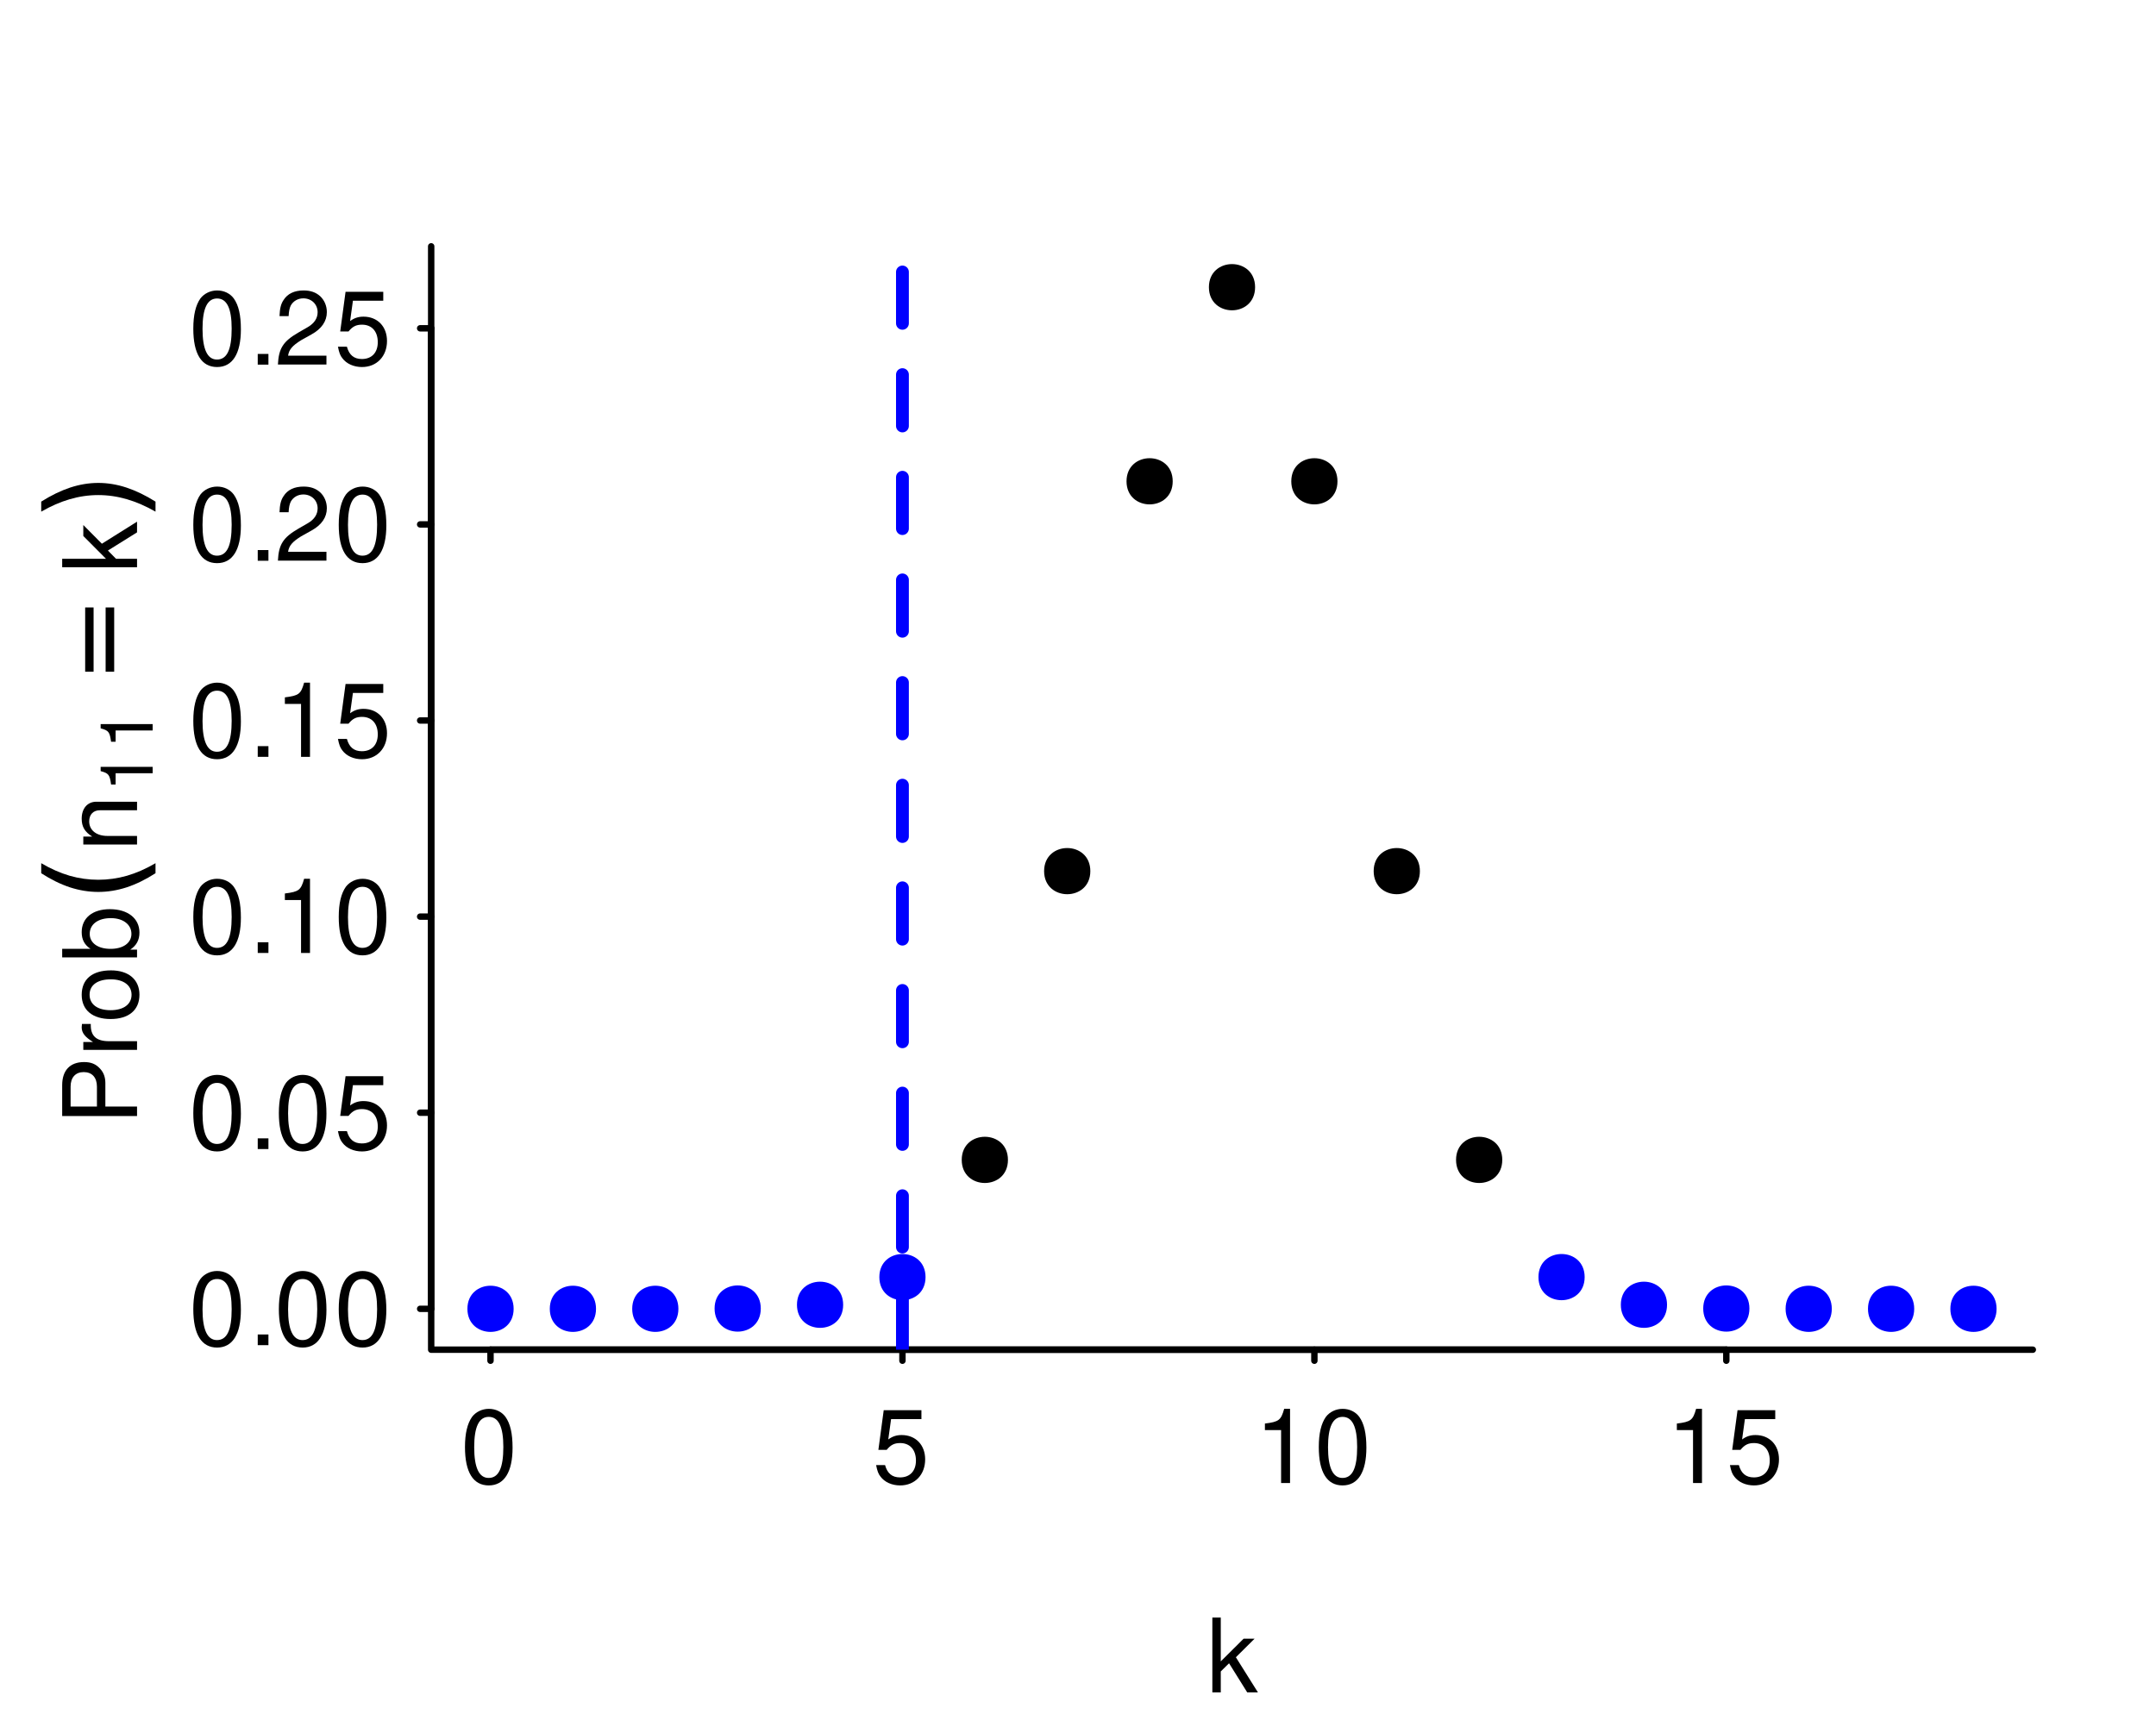
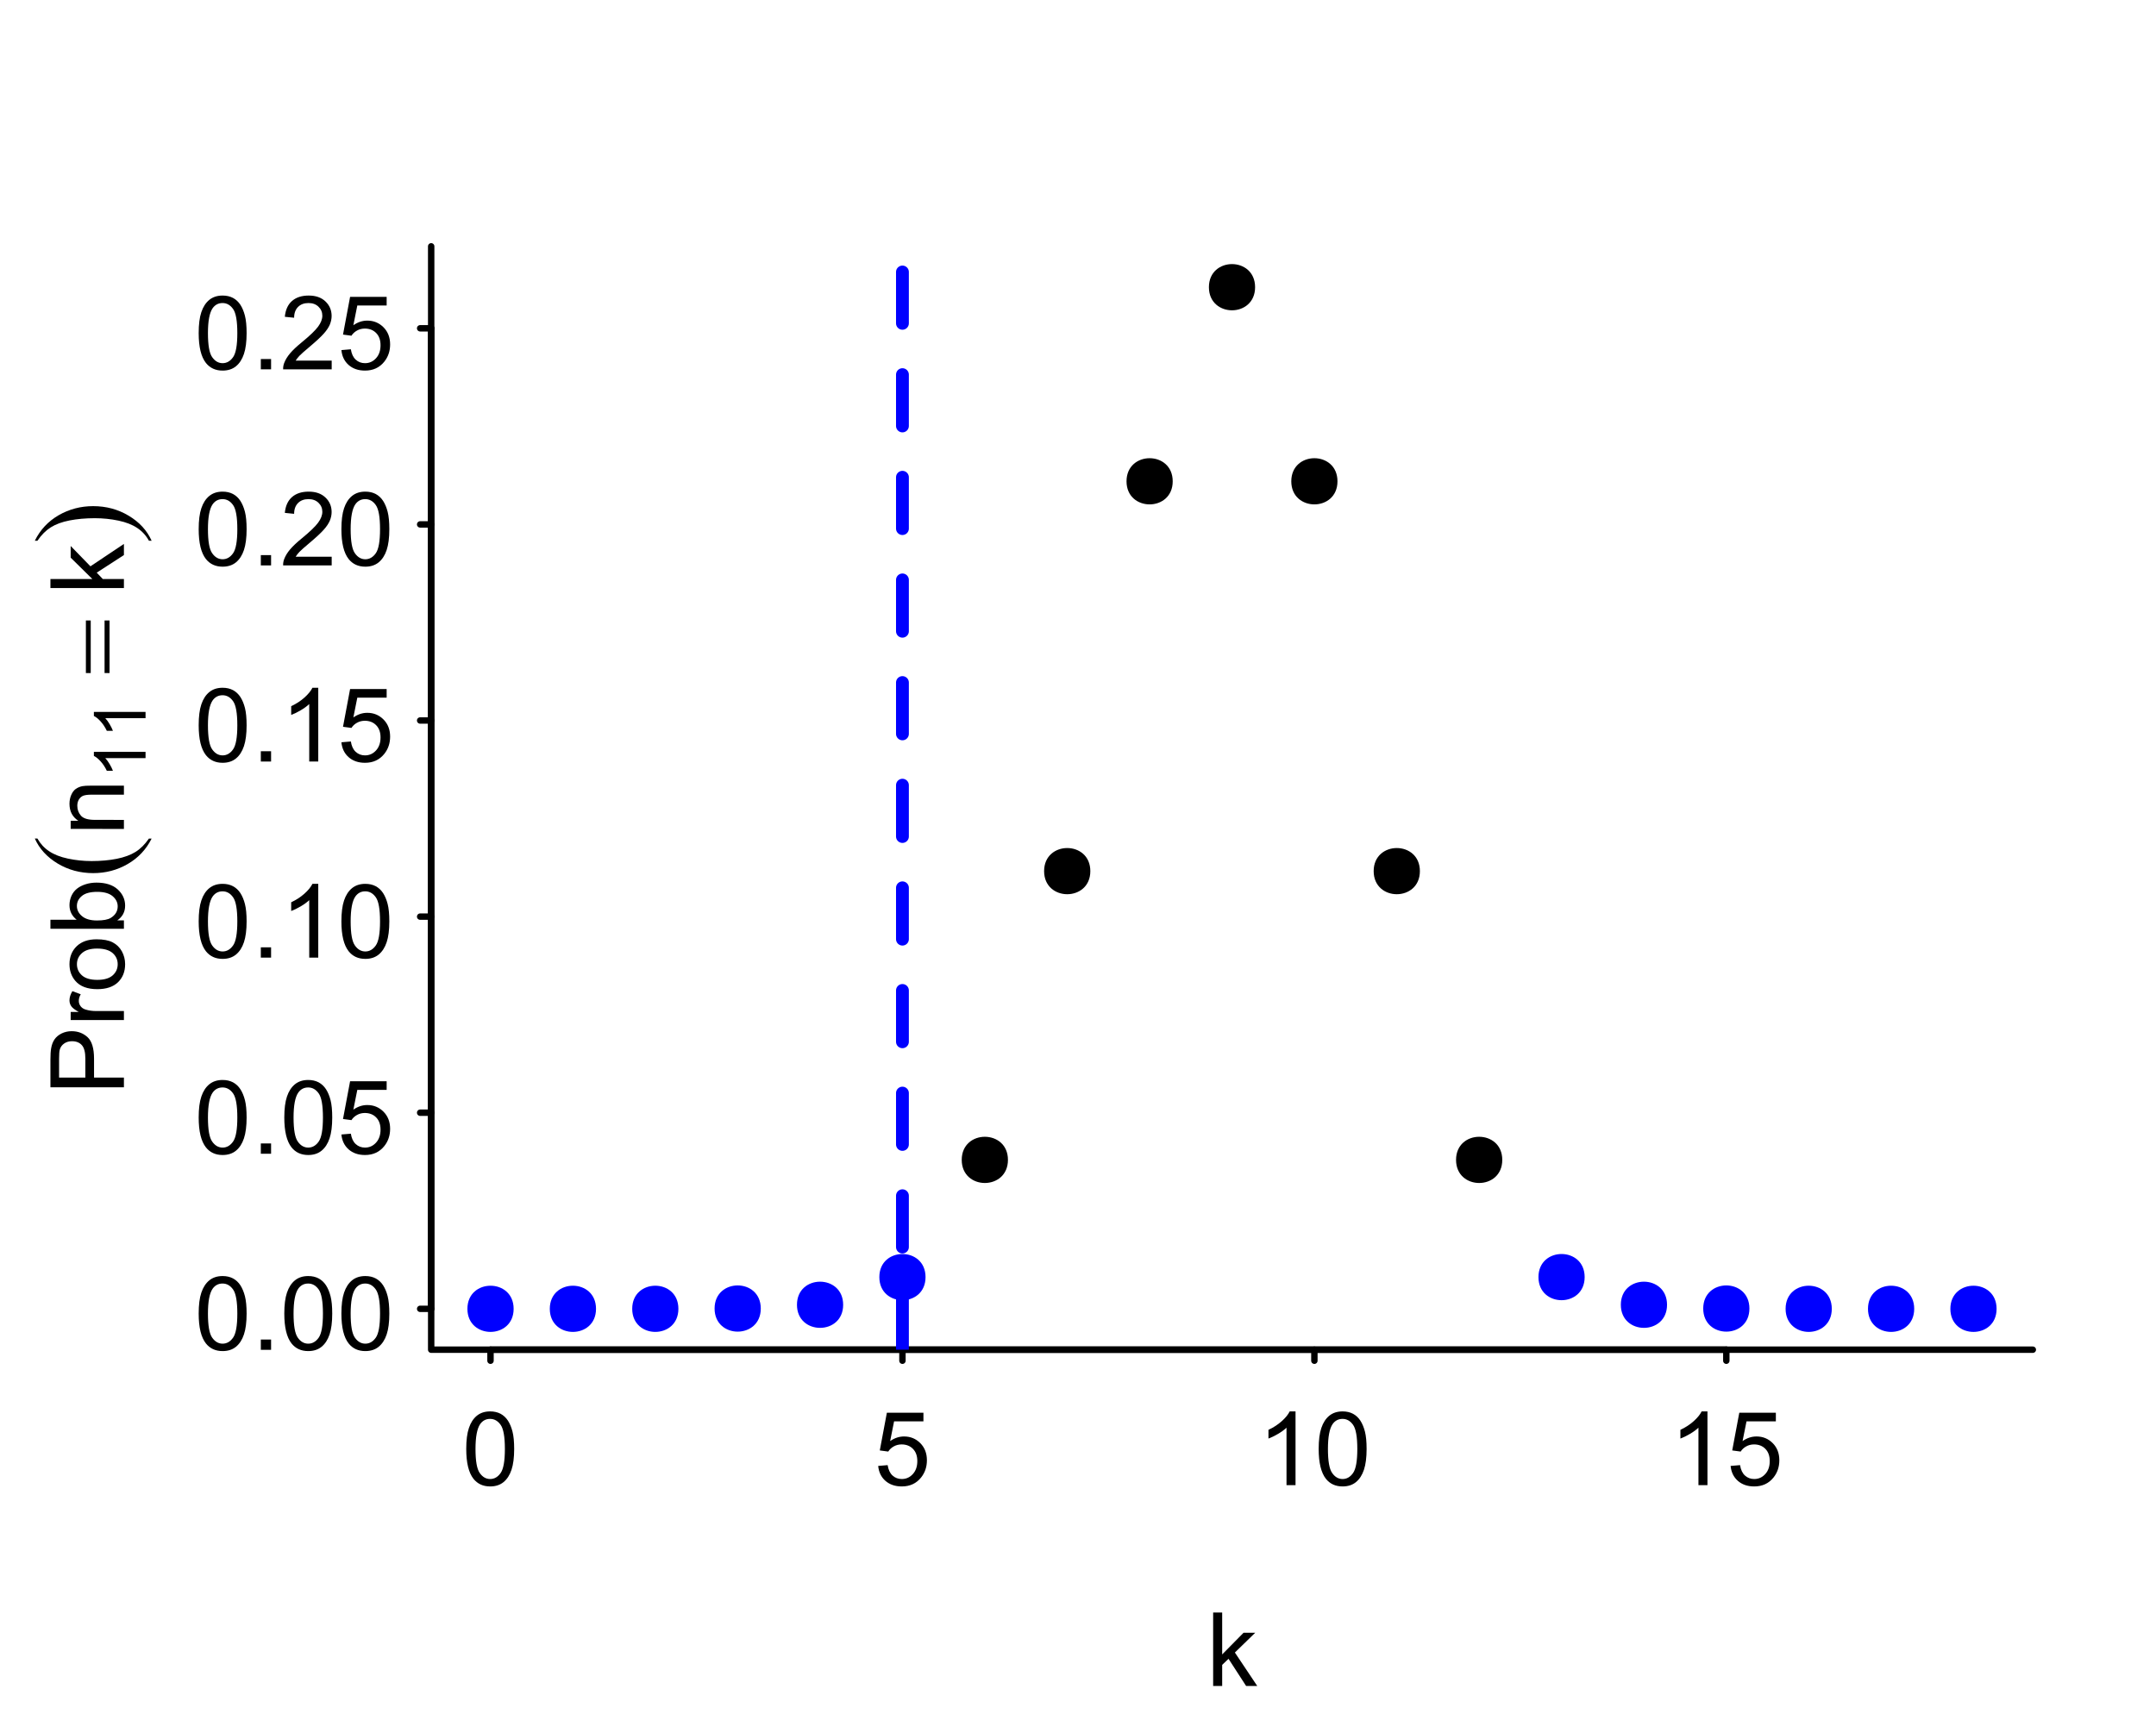
- <svg xmlns="http://www.w3.org/2000/svg" xmlns:xlink="http://www.w3.org/1999/xlink" width="252pt" height="201pt" viewBox="0 0 252 201" version="1.1">
+ <svg xmlns="http://www.w3.org/2000/svg" xmlns:xlink="http://www.w3.org/1999/xlink" width="252" height="201" viewBox="0 0 252 201">
  <defs>
    <g>
-       <symbol overflow="visible" id="glyph0-0">
-         <path style="stroke:none;" d="" />
-       </symbol>
-       <symbol overflow="visible" id="glyph0-1">
-         <path style="stroke:none;" d="M 3.297 -8.672 C 2.516 -8.672 1.781 -8.312 1.344 -7.734 C 0.797 -6.953 0.516 -5.812 0.516 -4.203 C 0.516 -1.266 1.469 0.281 3.297 0.281 C 5.094 0.281 6.078 -1.266 6.078 -4.125 C 6.078 -5.812 5.812 -6.938 5.25 -7.734 C 4.812 -8.328 4.109 -8.672 3.297 -8.672 Z M 3.297 -7.734 C 4.438 -7.734 5 -6.578 5 -4.219 C 5 -1.75 4.453 -0.594 3.281 -0.594 C 2.156 -0.594 1.594 -1.797 1.594 -4.188 C 1.594 -6.578 2.156 -7.734 3.297 -7.734 Z M 3.297 -7.734 " />
-       </symbol>
-       <symbol overflow="visible" id="glyph0-2">
-         <path style="stroke:none;" d="M 5.719 -8.516 L 1.312 -8.516 L 0.688 -3.875 L 1.656 -3.875 C 2.141 -4.469 2.562 -4.672 3.234 -4.672 C 4.375 -4.672 5.078 -3.891 5.078 -2.625 C 5.078 -1.406 4.375 -0.656 3.219 -0.656 C 2.297 -0.656 1.734 -1.125 1.469 -2.094 L 0.422 -2.094 C 0.562 -1.391 0.688 -1.062 0.938 -0.75 C 1.422 -0.094 2.281 0.281 3.234 0.281 C 4.953 0.281 6.156 -0.969 6.156 -2.766 C 6.156 -4.453 5.047 -5.609 3.406 -5.609 C 2.812 -5.609 2.328 -5.453 1.844 -5.094 L 2.172 -7.469 L 5.719 -7.469 Z M 5.719 -8.516 " />
-       </symbol>
-       <symbol overflow="visible" id="glyph0-3">
-         <path style="stroke:none;" d="M 3.109 -6.188 L 3.109 0 L 4.156 0 L 4.156 -8.672 L 3.469 -8.672 C 3.094 -7.344 2.859 -7.156 1.219 -6.953 L 1.219 -6.188 Z M 3.109 -6.188 " />
-       </symbol>
-       <symbol overflow="visible" id="glyph0-4">
-         <path style="stroke:none;" d="M 2.297 -1.25 L 1.047 -1.25 L 1.047 0 L 2.297 0 Z M 2.297 -1.25 " />
-       </symbol>
-       <symbol overflow="visible" id="glyph0-5">
-         <path style="stroke:none;" d="M 6.078 -1.047 L 1.594 -1.047 C 1.703 -1.766 2.094 -2.219 3.125 -2.859 L 4.328 -3.531 C 5.516 -4.188 6.125 -5.078 6.125 -6.141 C 6.125 -6.859 5.844 -7.531 5.344 -8 C 4.844 -8.453 4.219 -8.672 3.406 -8.672 C 2.328 -8.672 1.531 -8.297 1.062 -7.547 C 0.75 -7.094 0.625 -6.547 0.594 -5.672 L 1.656 -5.672 C 1.688 -6.266 1.766 -6.609 1.906 -6.906 C 2.188 -7.422 2.734 -7.75 3.375 -7.75 C 4.328 -7.75 5.047 -7.062 5.047 -6.125 C 5.047 -5.422 4.656 -4.828 3.906 -4.391 L 2.797 -3.75 C 1.016 -2.719 0.5 -1.906 0.406 -0.016 L 6.078 -0.016 Z M 6.078 -1.047 " />
-       </symbol>
-       <symbol overflow="visible" id="glyph0-6">
-         <path style="stroke:none;" d="M 1.688 -8.75 L 0.703 -8.75 L 0.703 0 L 1.688 0 L 1.688 -2.453 L 2.656 -3.406 L 4.781 0 L 6.031 0 L 3.453 -4.109 L 5.641 -6.281 L 4.359 -6.281 L 1.688 -3.625 Z M 1.688 -8.75 " />
-       </symbol>
-       <symbol overflow="visible" id="glyph1-0">
-         <path style="stroke:none;" d="" />
-       </symbol>
-       <symbol overflow="visible" id="glyph1-1">
-         <path style="stroke:none;" d="M -3.703 -2.203 L -3.703 -4.953 C -3.703 -5.641 -3.906 -6.188 -4.328 -6.641 C -4.812 -7.172 -5.375 -7.406 -6.188 -7.406 C -7.828 -7.406 -8.75 -6.438 -8.75 -4.703 L -8.75 -1.094 L 0 -1.094 L 0 -2.203 Z M -4.688 -2.203 L -7.766 -2.203 L -7.766 -4.531 C -7.766 -5.609 -7.188 -6.234 -6.234 -6.234 C -5.266 -6.234 -4.688 -5.609 -4.688 -4.531 Z M -4.688 -2.203 " />
-       </symbol>
-       <symbol overflow="visible" id="glyph1-2">
-         <path style="stroke:none;" d="M -6.281 -0.828 L 0 -0.828 L 0 -1.844 L -3.266 -1.844 C -4.781 -1.844 -5.453 -2.469 -5.406 -3.859 L -6.438 -3.859 C -6.453 -3.688 -6.469 -3.594 -6.469 -3.469 C -6.469 -2.812 -6.078 -2.328 -5.141 -1.75 L -6.281 -1.75 Z M -6.281 -0.828 " />
-       </symbol>
-       <symbol overflow="visible" id="glyph1-3">
-         <path style="stroke:none;" d="M -6.469 -3.266 C -6.469 -1.484 -5.203 -0.438 -3.094 -0.438 C -0.969 -0.438 0.281 -1.484 0.281 -3.281 C 0.281 -5.047 -0.984 -6.125 -3.047 -6.125 C -5.234 -6.125 -6.469 -5.094 -6.469 -3.266 Z M -5.547 -3.281 C -5.547 -4.406 -4.625 -5.078 -3.062 -5.078 C -1.578 -5.078 -0.641 -4.375 -0.641 -3.281 C -0.641 -2.156 -1.578 -1.469 -3.094 -1.469 C -4.625 -1.469 -5.547 -2.156 -5.547 -3.281 Z M -5.547 -3.281 " />
-       </symbol>
-       <symbol overflow="visible" id="glyph1-4">
-         <path style="stroke:none;" d="M -8.75 -0.641 L 0 -0.641 L 0 -1.547 L -0.797 -1.547 C -0.078 -2.031 0.281 -2.656 0.281 -3.547 C 0.281 -5.203 -1.078 -6.281 -3.172 -6.281 C -5.203 -6.281 -6.469 -5.25 -6.469 -3.594 C -6.469 -2.719 -6.141 -2.109 -5.438 -1.641 L -8.75 -1.641 Z M -5.531 -3.391 C -5.531 -4.516 -4.562 -5.234 -3.062 -5.234 C -1.625 -5.234 -0.656 -4.484 -0.656 -3.391 C -0.656 -2.328 -1.625 -1.641 -3.094 -1.641 C -4.578 -1.641 -5.531 -2.328 -5.531 -3.391 Z M -5.531 -3.391 " />
-       </symbol>
-       <symbol overflow="visible" id="glyph1-5">
-         <path style="stroke:none;" d="M -6.281 -0.844 L 0 -0.844 L 0 -1.844 L -3.469 -1.844 C -4.75 -1.844 -5.594 -2.516 -5.594 -3.547 C -5.594 -4.344 -5.109 -4.844 -4.359 -4.844 L 0 -4.844 L 0 -5.844 L -4.75 -5.844 C -5.797 -5.844 -6.469 -5.062 -6.469 -3.859 C -6.469 -2.922 -6.109 -2.312 -5.234 -1.766 L -6.281 -1.766 Z M -6.281 -0.844 " />
-       </symbol>
-       <symbol overflow="visible" id="glyph1-6">
-         <path style="stroke:none;" d="M -8.75 -1.688 L -8.75 -0.703 L 0 -0.703 L 0 -1.688 L -2.453 -1.688 L -3.406 -2.656 L 0 -4.781 L 0 -6.031 L -4.109 -3.453 L -6.281 -5.641 L -6.281 -4.359 L -3.625 -1.688 Z M -8.75 -1.688 " />
-       </symbol>
-       <symbol overflow="visible" id="glyph2-0">
-         <path style="stroke:none;" d="M 2.656 -0.75 L -10.578 -0.75 L -10.578 -8.25 L 2.656 -8.25 Z M 1.812 -1.594 L 1.812 -7.406 L -9.734 -7.406 L -9.734 -1.594 Z M 1.812 -1.594 " />
-       </symbol>
-       <symbol overflow="visible" id="glyph2-1">
-         <path style="stroke:none;" d="M -11.375 -4.656 C -10.258 -4 -9.148 -3.508 -8.047 -3.188 C -6.953 -2.875 -5.836 -2.719 -4.703 -2.719 C -3.578 -2.719 -2.461 -2.875 -1.359 -3.188 C -0.254 -3.508 0.859 -4 1.984 -4.656 L 1.984 -3.484 C 0.828 -2.742 -0.301 -2.191 -1.406 -1.828 C -2.508 -1.473 -3.609 -1.297 -4.703 -1.297 C -5.797 -1.297 -6.895 -1.473 -8 -1.828 C -9.102 -2.191 -10.227 -2.742 -11.375 -3.484 Z M -11.375 -4.656 " />
-       </symbol>
-       <symbol overflow="visible" id="glyph2-2">
-         <path style="stroke:none;" d="M -11.375 -1.203 L -11.375 -2.375 C -10.227 -3.102 -9.102 -3.648 -8 -4.016 C -6.895 -4.379 -5.797 -4.562 -4.703 -4.562 C -3.609 -4.562 -2.508 -4.379 -1.406 -4.016 C -0.301 -3.648 0.828 -3.102 1.984 -2.375 L 1.984 -1.203 C 0.859 -1.848 -0.254 -2.332 -1.359 -2.656 C -2.461 -2.977 -3.578 -3.141 -4.703 -3.141 C -5.836 -3.141 -6.953 -2.977 -8.047 -2.656 C -9.148 -2.332 -10.258 -1.848 -11.375 -1.203 Z M -11.375 -1.203 " />
-       </symbol>
-       <symbol overflow="visible" id="glyph3-0">
-         <path style="stroke:none;" d="" />
-       </symbol>
-       <symbol overflow="visible" id="glyph3-1">
-         <path style="stroke:none;" d="M -4.328 -2.172 L 0 -2.172 L 0 -2.922 L -6.078 -2.922 L -6.078 -2.422 C -5.141 -2.172 -5.016 -2 -4.859 -0.859 L -4.328 -0.859 Z M -4.328 -2.172 " />
-       </symbol>
-       <symbol overflow="visible" id="glyph4-0">
-         <path style="stroke:none;" d="M 2.125 -0.594 L -8.469 -0.594 L -8.469 -6.594 L 2.125 -6.594 Z M 1.453 -1.266 L 1.453 -5.938 L -7.781 -5.938 L -7.781 -1.266 Z M 1.453 -1.266 " />
-       </symbol>
-       <symbol overflow="visible" id="glyph4-1">
-         <path style="stroke:none;" d="M -5.453 -1.266 L -5.453 -8.781 L -4.469 -8.781 L -4.469 -1.266 Z M -3.062 -1.266 L -3.062 -8.781 L -2.062 -8.781 L -2.062 -1.266 Z M -3.062 -1.266 " />
-       </symbol>
+       <g id="glyph-0-0">
+         <path d="M 0.5 -4.234 C 0.5 -5.25 0.602 -6.07 0.812 -6.688 C 1.02 -7.309 1.332 -7.785 1.742 -8.121 C 2.156 -8.457 2.672 -8.625 3.297 -8.625 C 3.758 -8.625 4.164 -8.531 4.512 -8.348 C 4.859 -8.16 5.145 -7.895 5.375 -7.543 C 5.598 -7.195 5.777 -6.77 5.906 -6.266 C 6.035 -5.766 6.102 -5.086 6.102 -4.234 C 6.102 -3.227 5.996 -2.414 5.789 -1.797 C 5.582 -1.176 5.273 -0.699 4.859 -0.359 C 4.449 -0.023 3.926 0.148 3.297 0.148 C 2.469 0.148 1.82 -0.152 1.348 -0.742 C 0.781 -1.461 0.5 -2.621 0.5 -4.234 M 1.582 -4.234 C 1.582 -2.824 1.746 -1.887 2.078 -1.422 C 2.406 -0.953 2.812 -0.719 3.297 -0.719 C 3.781 -0.719 4.191 -0.953 4.52 -1.422 C 4.852 -1.891 5.016 -2.828 5.016 -4.234 C 5.016 -5.648 4.852 -6.59 4.52 -7.055 C 4.191 -7.52 3.781 -7.75 3.289 -7.75 C 2.801 -7.75 2.414 -7.547 2.125 -7.137 C 1.766 -6.613 1.582 -5.645 1.582 -4.234 Z M 1.582 -4.234 " />
+       </g>
+       <g id="glyph-0-1">
+         <path d="M 0.5 -2.25 L 1.605 -2.344 C 1.688 -1.805 1.879 -1.398 2.176 -1.129 C 2.477 -0.855 2.836 -0.719 3.258 -0.719 C 3.766 -0.719 4.195 -0.91 4.547 -1.297 C 4.898 -1.676 5.074 -2.188 5.074 -2.82 C 5.074 -3.418 4.906 -3.895 4.566 -4.242 C 4.23 -4.59 3.785 -4.762 3.242 -4.766 C 2.898 -4.762 2.594 -4.688 2.32 -4.531 C 2.047 -4.379 1.832 -4.18 1.676 -3.93 L 0.688 -4.062 L 1.516 -8.473 L 5.789 -8.473 L 5.789 -7.465 L 2.359 -7.465 L 1.898 -5.156 C 2.414 -5.516 2.953 -5.695 3.523 -5.695 C 4.273 -5.695 4.906 -5.434 5.422 -4.914 C 5.938 -4.395 6.195 -3.727 6.195 -2.914 C 6.195 -2.133 5.965 -1.461 5.516 -0.898 C 4.961 -0.203 4.211 0.148 3.258 0.148 C 2.477 0.148 1.84 -0.074 1.344 -0.508 C 0.852 -0.945 0.57 -1.527 0.5 -2.25 Z M 0.5 -2.25 " />
+       </g>
+       <g id="glyph-0-2">
+         <path d="M 4.469 0 L 3.414 0 L 3.414 -6.719 C 3.16 -6.477 2.828 -6.234 2.418 -5.992 C 2.004 -5.75 1.633 -5.57 1.305 -5.449 L 1.305 -6.469 C 1.895 -6.746 2.41 -7.082 2.852 -7.477 C 3.293 -7.871 3.605 -8.254 3.789 -8.625 L 4.469 -8.625 Z M 4.469 0 " />
+       </g>
+       <g id="glyph-0-3">
+         <path d="M 1.09 0 L 1.09 -1.203 L 2.289 -1.203 L 2.289 0 Z M 1.09 0 " />
+       </g>
+       <g id="glyph-0-4">
+         <path d="M 6.039 -1.016 L 6.039 0 L 0.363 0 C 0.355 -0.254 0.395 -0.5 0.484 -0.734 C 0.629 -1.117 0.863 -1.5 1.18 -1.875 C 1.5 -2.25 1.957 -2.684 2.562 -3.176 C 3.492 -3.941 4.125 -4.547 4.453 -4.996 C 4.781 -5.441 4.945 -5.867 4.945 -6.266 C 4.945 -6.68 4.797 -7.035 4.496 -7.32 C 4.199 -7.609 3.809 -7.75 3.328 -7.75 C 2.82 -7.75 2.414 -7.602 2.109 -7.297 C 1.805 -6.992 1.648 -6.57 1.648 -6.031 L 0.562 -6.141 C 0.637 -6.949 0.918 -7.566 1.398 -7.988 C 1.883 -8.414 2.535 -8.625 3.352 -8.625 C 4.176 -8.625 4.828 -8.398 5.309 -7.938 C 5.789 -7.484 6.031 -6.914 6.031 -6.242 C 6.031 -5.895 5.957 -5.559 5.82 -5.227 C 5.676 -4.895 5.445 -4.543 5.117 -4.18 C 4.793 -3.809 4.25 -3.305 3.492 -2.664 C 2.859 -2.133 2.453 -1.773 2.273 -1.586 C 2.094 -1.395 1.945 -1.203 1.828 -1.016 Z M 6.039 -1.016 " />
+       </g>
+       <g id="glyph-0-5">
+         <path d="M 0.797 0 L 0.797 -8.59 L 1.852 -8.59 L 1.852 -3.691 L 4.348 -6.223 L 5.711 -6.223 L 3.336 -3.914 L 5.953 0 L 4.652 0 L 2.594 -3.18 L 1.852 -2.469 L 1.852 0 Z M 0.797 0 " />
+       </g>
+       <g id="glyph-1-0">
+         <path d="M 0 -0.926 L -8.59 -0.926 L -8.59 -4.168 C -8.59 -4.734 -8.562 -5.172 -8.508 -5.473 C -8.438 -5.895 -8.305 -6.246 -8.105 -6.535 C -7.91 -6.816 -7.633 -7.047 -7.277 -7.223 C -6.922 -7.395 -6.531 -7.484 -6.105 -7.484 C -5.375 -7.484 -4.758 -7.25 -4.25 -6.785 C -3.746 -6.32 -3.492 -5.48 -3.492 -4.266 L -3.492 -2.062 L 0 -2.062 L 0 -0.926 M -4.508 -2.062 L -4.508 -4.281 C -4.508 -5.016 -4.641 -5.539 -4.914 -5.848 C -5.188 -6.156 -5.574 -6.312 -6.07 -6.312 C -6.43 -6.312 -6.738 -6.219 -6.992 -6.039 C -7.25 -5.855 -7.418 -5.617 -7.5 -5.32 C -7.551 -5.129 -7.578 -4.777 -7.578 -4.262 L -7.578 -2.062 Z M -4.508 -2.062 " />
+       </g>
+       <g id="glyph-1-1">
+         <path d="M 0 -0.781 L -6.223 -0.781 L -6.223 -1.73 L -5.281 -1.73 C -5.719 -1.969 -6.012 -2.195 -6.152 -2.398 C -6.293 -2.605 -6.363 -2.828 -6.363 -3.078 C -6.363 -3.43 -6.25 -3.793 -6.023 -4.16 L -5.047 -3.797 C -5.195 -3.539 -5.273 -3.281 -5.273 -3.023 C -5.273 -2.793 -5.203 -2.586 -5.066 -2.402 C -4.926 -2.219 -4.734 -2.086 -4.488 -2.012 C -4.113 -1.895 -3.703 -1.836 -3.258 -1.836 L 0 -1.836 Z M 0 -0.781 " />
+       </g>
+       <g id="glyph-1-2">
+         <path d="M -3.109 -0.398 C -4.262 -0.398 -5.117 -0.719 -5.672 -1.359 C -6.133 -1.895 -6.363 -2.547 -6.363 -3.316 C -6.363 -4.172 -6.082 -4.871 -5.523 -5.414 C -4.961 -5.957 -4.188 -6.227 -3.199 -6.227 C -2.398 -6.227 -1.77 -6.109 -1.309 -5.867 C -0.852 -5.629 -0.492 -5.277 -0.238 -4.82 C 0.012 -4.359 0.141 -3.859 0.141 -3.316 C 0.141 -2.445 -0.141 -1.742 -0.695 -1.203 C -1.254 -0.668 -2.059 -0.398 -3.109 -0.398 M -3.109 -1.484 C -2.312 -1.484 -1.719 -1.656 -1.32 -2.004 C -0.926 -2.352 -0.727 -2.789 -0.727 -3.316 C -0.727 -3.84 -0.926 -4.273 -1.324 -4.625 C -1.723 -4.969 -2.328 -5.145 -3.145 -5.145 C -3.914 -5.145 -4.5 -4.969 -4.895 -4.621 C -5.293 -4.27 -5.492 -3.836 -5.492 -3.316 C -5.492 -2.789 -5.293 -2.352 -4.898 -2.004 C -4.504 -1.656 -3.906 -1.484 -3.109 -1.484 Z M -3.109 -1.484 " />
+       </g>
+       <g id="glyph-1-3">
+         <path d="M 0 -1.766 L 0 -0.785 L -8.59 -0.785 L -8.59 -1.84 L -5.523 -1.84 C -6.082 -2.285 -6.363 -2.855 -6.363 -3.547 C -6.363 -3.926 -6.285 -4.289 -6.133 -4.633 C -5.977 -4.973 -5.762 -5.254 -5.48 -5.477 C -5.203 -5.695 -4.863 -5.867 -4.469 -5.992 C -4.074 -6.117 -3.652 -6.18 -3.203 -6.18 C -2.137 -6.18 -1.312 -5.918 -0.73 -5.391 C -0.152 -4.863 0.141 -4.23 0.141 -3.492 C 0.141 -2.758 -0.168 -2.18 -0.777 -1.766 L 0 -1.766 M -3.156 -1.754 C -2.41 -1.754 -1.871 -1.852 -1.539 -2.055 C -1 -2.387 -0.727 -2.836 -0.727 -3.406 C -0.727 -3.863 -0.926 -4.262 -1.328 -4.602 C -1.727 -4.934 -2.324 -5.102 -3.117 -5.102 C -3.93 -5.102 -4.531 -4.941 -4.914 -4.621 C -5.305 -4.297 -5.496 -3.91 -5.496 -3.453 C -5.496 -2.988 -5.297 -2.59 -4.895 -2.258 C -4.496 -1.922 -3.914 -1.754 -3.156 -1.754 Z M -3.156 -1.754 " />
+       </g>
+       <g id="glyph-1-4">
+         <path d="M 0 -0.789 L -6.223 -0.793 L -6.223 -1.742 L -5.336 -1.742 C -6.02 -2.195 -6.363 -2.855 -6.363 -3.723 C -6.363 -4.094 -6.297 -4.441 -6.16 -4.754 C -6.027 -5.07 -5.848 -5.305 -5.633 -5.461 C -5.41 -5.617 -5.152 -5.727 -4.852 -5.789 C -4.656 -5.828 -4.312 -5.848 -3.824 -5.848 L 0 -5.848 L 0 -4.793 L -3.785 -4.793 C -4.215 -4.793 -4.535 -4.75 -4.75 -4.672 C -4.961 -4.586 -5.133 -4.441 -5.258 -4.234 C -5.387 -4.023 -5.449 -3.781 -5.449 -3.5 C -5.449 -3.047 -5.305 -2.66 -5.023 -2.336 C -4.734 -2.008 -4.195 -1.848 -3.398 -1.848 L 0 -1.844 Z M 0 -0.789 " />
+       </g>
+       <g id="glyph-1-5">
+         <path d="M 0 -0.797 L -8.59 -0.797 L -8.59 -1.852 L -3.691 -1.852 L -6.223 -4.348 L -6.223 -5.711 L -3.914 -3.336 L 0 -5.953 L 0 -4.652 L -3.18 -2.594 L -2.469 -1.852 L 0 -1.852 Z M 0 -0.797 " />
+       </g>
+       <g id="glyph-2-0">
+         <path d="M 2.922 -4.656 L 3.238 -4.656 C 2.602 -3.383 1.672 -2.391 0.441 -1.68 C -0.785 -0.969 -2.129 -0.617 -3.59 -0.617 C -5.105 -0.617 -6.492 -0.988 -7.738 -1.734 C -8.984 -2.484 -9.879 -3.457 -10.414 -4.66 L -10.109 -4.66 C -9.773 -4.059 -9.32 -3.562 -8.746 -3.18 C -8.168 -2.793 -7.438 -2.504 -6.551 -2.316 C -5.664 -2.125 -4.742 -2.027 -3.781 -2.027 C -2.691 -2.027 -1.707 -2.117 -0.828 -2.293 C 0.051 -2.469 0.781 -2.738 1.359 -3.098 C 1.938 -3.461 2.457 -3.98 2.922 -4.656 Z M 2.922 -4.656 " />
+       </g>
+       <g id="glyph-2-1">
+         <path d="M -10.109 -0.328 L -10.414 -0.328 C -9.785 -1.605 -8.855 -2.598 -7.629 -3.309 C -6.398 -4.016 -5.055 -4.371 -3.598 -4.371 C -2.078 -4.371 -0.691 -4 0.559 -3.25 C 1.805 -2.504 2.699 -1.531 3.238 -0.328 L 2.922 -0.328 C 2.59 -0.934 2.137 -1.43 1.559 -1.816 C 0.984 -2.203 0.254 -2.488 -0.629 -2.676 C -1.512 -2.863 -2.438 -2.961 -3.406 -2.961 C -4.488 -2.961 -5.473 -2.871 -6.355 -2.699 C -7.234 -2.527 -7.965 -2.258 -8.543 -1.895 C -9.121 -1.531 -9.645 -1.008 -10.109 -0.328 Z M -10.109 -0.328 " />
+       </g>
+       <g id="glyph-3-0">
+         <path d="M 0 -3.129 L 0 -2.391 L -4.703 -2.391 C -4.535 -2.215 -4.367 -1.98 -4.195 -1.691 C -4.027 -1.402 -3.898 -1.145 -3.812 -0.914 L -4.527 -0.914 C -4.723 -1.328 -4.957 -1.688 -5.234 -1.996 C -5.508 -2.305 -5.777 -2.523 -6.039 -2.652 L -6.039 -3.129 Z M 0 -3.129 " />
+       </g>
+       <g id="glyph-4-0">
+         <path d="M -4.445 -0.219 L -4.445 -6.367 L -3.879 -6.367 L -3.879 -0.219 L -4.445 -0.219 M -2.262 -0.219 L -2.262 -6.367 L -1.68 -6.367 L -1.68 -0.219 Z M -2.262 -0.219 " />
+       </g>
    </g>
-     <clipPath id="clip1">
-       <path d="M 104 28.801 L 107 28.801 L 107 157.801 L 104 157.801 Z M 104 28.801 " />
+     <clipPath id="clip-0">
+       <path clip-rule="nonzero" d="M 104 28.801 L 107 28.801 L 107 157.801 L 104 157.801 Z M 104 28.801 " />
    </clipPath>
  </defs>
-   <g id="surface25">
-     <rect x="0" y="0" width="252" height="201" style="fill:rgb(100%,100%,100%);fill-opacity:1;stroke:none;" />
-     <path style=" stroke:none;fill-rule:nonzero;fill:rgb(0%,0%,100%);fill-opacity:1;" d="M 60.035 153.023 C 60.035 156.621 54.633 156.621 54.633 153.023 C 54.633 149.422 60.035 149.422 60.035 153.023 " />
-     <path style=" stroke:none;fill-rule:nonzero;fill:rgb(0%,0%,100%);fill-opacity:1;" d="M 69.664 153.023 C 69.664 156.621 64.262 156.621 64.262 153.023 C 64.262 149.422 69.664 149.422 69.664 153.023 " />
-     <path style=" stroke:none;fill-rule:nonzero;fill:rgb(0%,0%,100%);fill-opacity:1;" d="M 79.293 153.02 C 79.293 156.621 73.895 156.621 73.895 153.02 C 73.895 149.422 79.293 149.422 79.293 153.02 " />
-     <path style=" stroke:none;fill-rule:nonzero;fill:rgb(0%,0%,100%);fill-opacity:1;" d="M 88.922 152.988 C 88.922 156.59 83.523 156.59 83.523 152.988 C 83.523 149.387 88.922 149.387 88.922 152.988 " />
-     <path style=" stroke:none;fill-rule:nonzero;fill:rgb(0%,0%,100%);fill-opacity:1;" d="M 98.551 152.551 C 98.551 156.148 93.152 156.148 93.152 152.551 C 93.152 148.949 98.551 148.949 98.551 152.551 " />
-     <path style=" stroke:none;fill-rule:nonzero;fill:rgb(0%,0%,100%);fill-opacity:1;" d="M 108.18 149.312 C 108.18 152.914 102.781 152.914 102.781 149.312 C 102.781 145.715 108.18 145.715 108.18 149.312 " />
-     <path style=" stroke:none;fill-rule:nonzero;fill:rgb(0%,0%,0%);fill-opacity:1;" d="M 117.812 135.609 C 117.812 139.211 112.41 139.211 112.41 135.609 C 112.41 132.008 117.812 132.008 117.812 135.609 " />
-     <path style=" stroke:none;fill-rule:nonzero;fill:rgb(0%,0%,0%);fill-opacity:1;" d="M 127.441 101.848 C 127.441 105.449 122.039 105.449 122.039 101.848 C 122.039 98.25 127.441 98.25 127.441 101.848 " />
-     <path style=" stroke:none;fill-rule:nonzero;fill:rgb(0%,0%,0%);fill-opacity:1;" d="M 137.07 56.273 C 137.07 59.871 131.672 59.871 131.672 56.273 C 131.672 52.672 137.07 52.672 137.07 56.273 " />
-     <path style=" stroke:none;fill-rule:nonzero;fill:rgb(0%,0%,0%);fill-opacity:1;" d="M 146.699 33.578 C 146.699 37.18 141.301 37.18 141.301 33.578 C 141.301 29.977 146.699 29.977 146.699 33.578 " />
-     <path style=" stroke:none;fill-rule:nonzero;fill:rgb(0%,0%,0%);fill-opacity:1;" d="M 156.328 56.273 C 156.328 59.871 150.93 59.871 150.93 56.273 C 150.93 52.672 156.328 52.672 156.328 56.273 " />
-     <path style=" stroke:none;fill-rule:nonzero;fill:rgb(0%,0%,0%);fill-opacity:1;" d="M 165.961 101.848 C 165.961 105.449 160.559 105.449 160.559 101.848 C 160.559 98.25 165.961 98.25 165.961 101.848 " />
-     <path style=" stroke:none;fill-rule:nonzero;fill:rgb(0%,0%,0%);fill-opacity:1;" d="M 175.59 135.609 C 175.59 139.211 170.188 139.211 170.188 135.609 C 170.188 132.008 175.59 132.008 175.59 135.609 " />
-     <path style=" stroke:none;fill-rule:nonzero;fill:rgb(0%,0%,100%);fill-opacity:1;" d="M 185.219 149.312 C 185.219 152.914 179.82 152.914 179.82 149.312 C 179.82 145.715 185.219 145.715 185.219 149.312 " />
-     <path style=" stroke:none;fill-rule:nonzero;fill:rgb(0%,0%,100%);fill-opacity:1;" d="M 194.848 152.551 C 194.848 156.148 189.449 156.148 189.449 152.551 C 189.449 148.949 194.848 148.949 194.848 152.551 " />
-     <path style=" stroke:none;fill-rule:nonzero;fill:rgb(0%,0%,100%);fill-opacity:1;" d="M 204.477 152.988 C 204.477 156.59 199.078 156.59 199.078 152.988 C 199.078 149.387 204.477 149.387 204.477 152.988 " />
-     <path style=" stroke:none;fill-rule:nonzero;fill:rgb(0%,0%,100%);fill-opacity:1;" d="M 214.105 153.02 C 214.105 156.621 208.707 156.621 208.707 153.02 C 208.707 149.422 214.105 149.422 214.105 153.02 " />
-     <path style=" stroke:none;fill-rule:nonzero;fill:rgb(0%,0%,100%);fill-opacity:1;" d="M 223.738 153.023 C 223.738 156.621 218.336 156.621 218.336 153.023 C 218.336 149.422 223.738 149.422 223.738 153.023 " />
-     <path style=" stroke:none;fill-rule:nonzero;fill:rgb(0%,0%,100%);fill-opacity:1;" d="M 233.367 153.023 C 233.367 156.621 227.965 156.621 227.965 153.023 C 227.965 149.422 233.367 149.422 233.367 153.023 " />
-     <path style="fill:none;stroke-width:0.75;stroke-linecap:round;stroke-linejoin:round;stroke:rgb(0%,0%,0%);stroke-opacity:1;stroke-miterlimit:10;" d="M 57.332 157.801 L 201.777 157.801 " />
-     <path style="fill:none;stroke-width:0.75;stroke-linecap:round;stroke-linejoin:round;stroke:rgb(0%,0%,0%);stroke-opacity:1;stroke-miterlimit:10;" d="M 57.332 157.801 L 57.332 159.09 " />
-     <path style="fill:none;stroke-width:0.75;stroke-linecap:round;stroke-linejoin:round;stroke:rgb(0%,0%,0%);stroke-opacity:1;stroke-miterlimit:10;" d="M 105.48 157.801 L 105.48 159.09 " />
-     <path style="fill:none;stroke-width:0.75;stroke-linecap:round;stroke-linejoin:round;stroke:rgb(0%,0%,0%);stroke-opacity:1;stroke-miterlimit:10;" d="M 153.629 157.801 L 153.629 159.09 " />
-     <path style="fill:none;stroke-width:0.75;stroke-linecap:round;stroke-linejoin:round;stroke:rgb(0%,0%,0%);stroke-opacity:1;stroke-miterlimit:10;" d="M 201.777 157.801 L 201.777 159.09 " />
-     <g style="fill:rgb(0%,0%,0%);fill-opacity:1;">
-       <use xlink:href="#glyph0-1" x="53.832" y="173.389" />
-     </g>
-     <g style="fill:rgb(0%,0%,0%);fill-opacity:1;">
-       <use xlink:href="#glyph0-2" x="101.98" y="173.389" />
-     </g>
-     <g style="fill:rgb(0%,0%,0%);fill-opacity:1;">
-       <use xlink:href="#glyph0-3" x="146.629" y="173.389" />
-       <use xlink:href="#glyph0-1" x="153.629" y="173.389" />
-     </g>
-     <g style="fill:rgb(0%,0%,0%);fill-opacity:1;">
-       <use xlink:href="#glyph0-3" x="194.777" y="173.389" />
-       <use xlink:href="#glyph0-2" x="201.777" y="173.389" />
-     </g>
-     <path style="fill:none;stroke-width:0.75;stroke-linecap:round;stroke-linejoin:round;stroke:rgb(0%,0%,0%);stroke-opacity:1;stroke-miterlimit:10;" d="M 50.398 153.023 L 50.398 38.383 " />
-     <path style="fill:none;stroke-width:0.75;stroke-linecap:round;stroke-linejoin:round;stroke:rgb(0%,0%,0%);stroke-opacity:1;stroke-miterlimit:10;" d="M 50.398 153.023 L 49.109 153.023 " />
-     <path style="fill:none;stroke-width:0.75;stroke-linecap:round;stroke-linejoin:round;stroke:rgb(0%,0%,0%);stroke-opacity:1;stroke-miterlimit:10;" d="M 50.398 130.094 L 49.109 130.094 " />
-     <path style="fill:none;stroke-width:0.75;stroke-linecap:round;stroke-linejoin:round;stroke:rgb(0%,0%,0%);stroke-opacity:1;stroke-miterlimit:10;" d="M 50.398 107.168 L 49.109 107.168 " />
-     <path style="fill:none;stroke-width:0.75;stroke-linecap:round;stroke-linejoin:round;stroke:rgb(0%,0%,0%);stroke-opacity:1;stroke-miterlimit:10;" d="M 50.398 84.238 L 49.109 84.238 " />
-     <path style="fill:none;stroke-width:0.75;stroke-linecap:round;stroke-linejoin:round;stroke:rgb(0%,0%,0%);stroke-opacity:1;stroke-miterlimit:10;" d="M 50.398 61.312 L 49.109 61.312 " />
-     <path style="fill:none;stroke-width:0.75;stroke-linecap:round;stroke-linejoin:round;stroke:rgb(0%,0%,0%);stroke-opacity:1;stroke-miterlimit:10;" d="M 50.398 38.383 L 49.109 38.383 " />
-     <g style="fill:rgb(0%,0%,0%);fill-opacity:1;">
-       <use xlink:href="#glyph0-1" x="22.078" y="157.271" />
-       <use xlink:href="#glyph0-4" x="29.078" y="157.271" />
-       <use xlink:href="#glyph0-1" x="32.078" y="157.271" />
-       <use xlink:href="#glyph0-1" x="39.078" y="157.271" />
-     </g>
-     <g style="fill:rgb(0%,0%,0%);fill-opacity:1;">
-       <use xlink:href="#glyph0-1" x="22.078" y="134.342" />
-       <use xlink:href="#glyph0-4" x="29.078" y="134.342" />
-       <use xlink:href="#glyph0-1" x="32.078" y="134.342" />
-       <use xlink:href="#glyph0-2" x="39.078" y="134.342" />
-     </g>
-     <g style="fill:rgb(0%,0%,0%);fill-opacity:1;">
-       <use xlink:href="#glyph0-1" x="22.078" y="111.416" />
-       <use xlink:href="#glyph0-4" x="29.078" y="111.416" />
-       <use xlink:href="#glyph0-3" x="32.078" y="111.416" />
-       <use xlink:href="#glyph0-1" x="39.078" y="111.416" />
-     </g>
-     <g style="fill:rgb(0%,0%,0%);fill-opacity:1;">
-       <use xlink:href="#glyph0-1" x="22.078" y="88.486" />
-       <use xlink:href="#glyph0-4" x="29.078" y="88.486" />
-       <use xlink:href="#glyph0-3" x="32.078" y="88.486" />
-       <use xlink:href="#glyph0-2" x="39.078" y="88.486" />
-     </g>
-     <g style="fill:rgb(0%,0%,0%);fill-opacity:1;">
-       <use xlink:href="#glyph0-1" x="22.078" y="65.561" />
-       <use xlink:href="#glyph0-4" x="29.078" y="65.561" />
-       <use xlink:href="#glyph0-5" x="32.078" y="65.561" />
-       <use xlink:href="#glyph0-1" x="39.078" y="65.561" />
-     </g>
-     <g style="fill:rgb(0%,0%,0%);fill-opacity:1;">
-       <use xlink:href="#glyph0-1" x="22.078" y="42.631" />
-       <use xlink:href="#glyph0-4" x="29.078" y="42.631" />
-       <use xlink:href="#glyph0-5" x="32.078" y="42.631" />
-       <use xlink:href="#glyph0-2" x="39.078" y="42.631" />
-     </g>
-     <path style="fill:none;stroke-width:0.75;stroke-linecap:round;stroke-linejoin:round;stroke:rgb(0%,0%,0%);stroke-opacity:1;stroke-miterlimit:10;" d="M 50.398 28.801 L 50.398 157.801 L 237.602 157.801 " />
-     <g style="fill:rgb(0%,0%,0%);fill-opacity:1;">
-       <use xlink:href="#glyph0-6" x="141" y="197.869" />
-     </g>
-     <g style="fill:rgb(0%,0%,0%);fill-opacity:1;">
-       <use xlink:href="#glyph1-1" x="16.018" y="131.578" />
-       <use xlink:href="#glyph1-2" x="16.018" y="123.578" />
-       <use xlink:href="#glyph1-3" x="16.018" y="119.578" />
-       <use xlink:href="#glyph1-4" x="16.018" y="112.578" />
-     </g>
-     <g style="fill:rgb(0%,0%,0%);fill-opacity:1;">
-       <use xlink:href="#glyph2-1" x="16.193" y="105.578" />
-     </g>
-     <g style="fill:rgb(0%,0%,0%);fill-opacity:1;">
-       <use xlink:href="#glyph1-5" x="16.018" y="99.578" />
-     </g>
-     <g style="fill:rgb(0%,0%,0%);fill-opacity:1;">
-       <use xlink:href="#glyph3-1" x="17.842" y="92.578" />
-       <use xlink:href="#glyph3-1" x="17.842" y="87.578" />
-     </g>
-     <g style="fill:rgb(0%,0%,0%);fill-opacity:1;">
-       <use xlink:href="#glyph4-1" x="15.408" y="79.801" />
-     </g>
-     <g style="fill:rgb(0%,0%,0%);fill-opacity:1;">
-       <use xlink:href="#glyph1-6" x="16.018" y="67.023" />
-     </g>
-     <g style="fill:rgb(0%,0%,0%);fill-opacity:1;">
-       <use xlink:href="#glyph2-2" x="16.193" y="61.023" />
-     </g>
-     <g clip-path="url(#clip1)" clip-rule="nonzero">
-       <path style="fill:none;stroke-width:1.5;stroke-linecap:round;stroke-linejoin:round;stroke:rgb(0%,0%,100%);stroke-opacity:1;stroke-dasharray:6,6;stroke-miterlimit:10;" d="M 105.48 157.801 L 105.48 28.801 " />
-     </g>
+   <rect x="-25.2" y="-20.1" width="302.4" height="241.2" fill="rgb(100%, 100%, 100%)" fill-opacity="1" />
+   <path fill-rule="nonzero" fill="rgb(0%, 0%, 100%)" fill-opacity="1" d="M 60.035 153.023 C 60.035 156.621 54.633 156.621 54.633 153.023 C 54.633 149.422 60.035 149.422 60.035 153.023 " />
+   <path fill-rule="nonzero" fill="rgb(0%, 0%, 100%)" fill-opacity="1" d="M 69.664 153.023 C 69.664 156.621 64.262 156.621 64.262 153.023 C 64.262 149.422 69.664 149.422 69.664 153.023 " />
+   <path fill-rule="nonzero" fill="rgb(0%, 0%, 100%)" fill-opacity="1" d="M 79.293 153.02 C 79.293 156.621 73.895 156.621 73.895 153.02 C 73.895 149.422 79.293 149.422 79.293 153.02 " />
+   <path fill-rule="nonzero" fill="rgb(0%, 0%, 100%)" fill-opacity="1" d="M 88.922 152.988 C 88.922 156.59 83.523 156.59 83.523 152.988 C 83.523 149.387 88.922 149.387 88.922 152.988 " />
+   <path fill-rule="nonzero" fill="rgb(0%, 0%, 100%)" fill-opacity="1" d="M 98.551 152.551 C 98.551 156.148 93.152 156.148 93.152 152.551 C 93.152 148.949 98.551 148.949 98.551 152.551 " />
+   <path fill-rule="nonzero" fill="rgb(0%, 0%, 100%)" fill-opacity="1" d="M 108.18 149.312 C 108.18 152.914 102.781 152.914 102.781 149.312 C 102.781 145.715 108.18 145.715 108.18 149.312 " />
+   <path fill-rule="nonzero" fill="rgb(0%, 0%, 0%)" fill-opacity="1" d="M 117.812 135.609 C 117.812 139.211 112.41 139.211 112.41 135.609 C 112.41 132.008 117.812 132.008 117.812 135.609 " />
+   <path fill-rule="nonzero" fill="rgb(0%, 0%, 0%)" fill-opacity="1" d="M 127.441 101.848 C 127.441 105.449 122.039 105.449 122.039 101.848 C 122.039 98.25 127.441 98.25 127.441 101.848 " />
+   <path fill-rule="nonzero" fill="rgb(0%, 0%, 0%)" fill-opacity="1" d="M 137.07 56.273 C 137.07 59.871 131.672 59.871 131.672 56.273 C 131.672 52.672 137.07 52.672 137.07 56.273 " />
+   <path fill-rule="nonzero" fill="rgb(0%, 0%, 0%)" fill-opacity="1" d="M 146.699 33.578 C 146.699 37.18 141.301 37.18 141.301 33.578 C 141.301 29.977 146.699 29.977 146.699 33.578 " />
+   <path fill-rule="nonzero" fill="rgb(0%, 0%, 0%)" fill-opacity="1" d="M 156.328 56.273 C 156.328 59.871 150.93 59.871 150.93 56.273 C 150.93 52.672 156.328 52.672 156.328 56.273 " />
+   <path fill-rule="nonzero" fill="rgb(0%, 0%, 0%)" fill-opacity="1" d="M 165.961 101.848 C 165.961 105.449 160.559 105.449 160.559 101.848 C 160.559 98.25 165.961 98.25 165.961 101.848 " />
+   <path fill-rule="nonzero" fill="rgb(0%, 0%, 0%)" fill-opacity="1" d="M 175.59 135.609 C 175.59 139.211 170.188 139.211 170.188 135.609 C 170.188 132.008 175.59 132.008 175.59 135.609 " />
+   <path fill-rule="nonzero" fill="rgb(0%, 0%, 100%)" fill-opacity="1" d="M 185.219 149.312 C 185.219 152.914 179.82 152.914 179.82 149.312 C 179.82 145.715 185.219 145.715 185.219 149.312 " />
+   <path fill-rule="nonzero" fill="rgb(0%, 0%, 100%)" fill-opacity="1" d="M 194.848 152.551 C 194.848 156.148 189.449 156.148 189.449 152.551 C 189.449 148.949 194.848 148.949 194.848 152.551 " />
+   <path fill-rule="nonzero" fill="rgb(0%, 0%, 100%)" fill-opacity="1" d="M 204.477 152.988 C 204.477 156.59 199.078 156.59 199.078 152.988 C 199.078 149.387 204.477 149.387 204.477 152.988 " />
+   <path fill-rule="nonzero" fill="rgb(0%, 0%, 100%)" fill-opacity="1" d="M 214.105 153.02 C 214.105 156.621 208.707 156.621 208.707 153.02 C 208.707 149.422 214.105 149.422 214.105 153.02 " />
+   <path fill-rule="nonzero" fill="rgb(0%, 0%, 100%)" fill-opacity="1" d="M 223.738 153.023 C 223.738 156.621 218.336 156.621 218.336 153.023 C 218.336 149.422 223.738 149.422 223.738 153.023 " />
+   <path fill-rule="nonzero" fill="rgb(0%, 0%, 100%)" fill-opacity="1" d="M 233.367 153.023 C 233.367 156.621 227.965 156.621 227.965 153.023 C 227.965 149.422 233.367 149.422 233.367 153.023 " />
+   <path fill="none" stroke-width="0.75" stroke-linecap="round" stroke-linejoin="round" stroke="rgb(0%, 0%, 0%)" stroke-opacity="1" stroke-miterlimit="10" d="M 57.332 157.801 L 201.777 157.801 " />
+   <path fill="none" stroke-width="0.75" stroke-linecap="round" stroke-linejoin="round" stroke="rgb(0%, 0%, 0%)" stroke-opacity="1" stroke-miterlimit="10" d="M 57.332 157.801 L 57.332 159.09 " />
+   <path fill="none" stroke-width="0.75" stroke-linecap="round" stroke-linejoin="round" stroke="rgb(0%, 0%, 0%)" stroke-opacity="1" stroke-miterlimit="10" d="M 105.48 157.801 L 105.48 159.09 " />
+   <path fill="none" stroke-width="0.75" stroke-linecap="round" stroke-linejoin="round" stroke="rgb(0%, 0%, 0%)" stroke-opacity="1" stroke-miterlimit="10" d="M 153.629 157.801 L 153.629 159.09 " />
+   <path fill="none" stroke-width="0.75" stroke-linecap="round" stroke-linejoin="round" stroke="rgb(0%, 0%, 0%)" stroke-opacity="1" stroke-miterlimit="10" d="M 201.777 157.801 L 201.777 159.09 " />
+   <g fill="rgb(0%, 0%, 0%)" fill-opacity="1">
+     <use xlink:href="#glyph-0-0" x="53.996" y="173.641" />
+   </g>
+   <g fill="rgb(0%, 0%, 0%)" fill-opacity="1">
+     <use xlink:href="#glyph-0-1" x="102.145" y="173.641" />
+   </g>
+   <g fill="rgb(0%, 0%, 0%)" fill-opacity="1">
+     <use xlink:href="#glyph-0-2" x="146.957" y="173.641" />
+     <use xlink:href="#glyph-0-0" x="153.631" y="173.641" />
+   </g>
+   <g fill="rgb(0%, 0%, 0%)" fill-opacity="1">
+     <use xlink:href="#glyph-0-2" x="195.105" y="173.641" />
+     <use xlink:href="#glyph-0-1" x="201.779" y="173.641" />
+   </g>
+   <path fill="none" stroke-width="0.75" stroke-linecap="round" stroke-linejoin="round" stroke="rgb(0%, 0%, 0%)" stroke-opacity="1" stroke-miterlimit="10" d="M 50.398 153.023 L 50.398 38.383 " />
+   <path fill="none" stroke-width="0.75" stroke-linecap="round" stroke-linejoin="round" stroke="rgb(0%, 0%, 0%)" stroke-opacity="1" stroke-miterlimit="10" d="M 50.398 153.023 L 49.109 153.023 " />
+   <path fill="none" stroke-width="0.75" stroke-linecap="round" stroke-linejoin="round" stroke="rgb(0%, 0%, 0%)" stroke-opacity="1" stroke-miterlimit="10" d="M 50.398 130.094 L 49.109 130.094 " />
+   <path fill="none" stroke-width="0.75" stroke-linecap="round" stroke-linejoin="round" stroke="rgb(0%, 0%, 0%)" stroke-opacity="1" stroke-miterlimit="10" d="M 50.398 107.168 L 49.109 107.168 " />
+   <path fill="none" stroke-width="0.75" stroke-linecap="round" stroke-linejoin="round" stroke="rgb(0%, 0%, 0%)" stroke-opacity="1" stroke-miterlimit="10" d="M 50.398 84.238 L 49.109 84.238 " />
+   <path fill="none" stroke-width="0.75" stroke-linecap="round" stroke-linejoin="round" stroke="rgb(0%, 0%, 0%)" stroke-opacity="1" stroke-miterlimit="10" d="M 50.398 61.312 L 49.109 61.312 " />
+   <path fill="none" stroke-width="0.75" stroke-linecap="round" stroke-linejoin="round" stroke="rgb(0%, 0%, 0%)" stroke-opacity="1" stroke-miterlimit="10" d="M 50.398 38.383 L 49.109 38.383 " />
+   <g fill="rgb(0%, 0%, 0%)" fill-opacity="1">
+     <use xlink:href="#glyph-0-0" x="22.723" y="157.816" />
+     <use xlink:href="#glyph-0-3" x="29.396" y="157.816" />
+     <use xlink:href="#glyph-0-0" x="32.73" y="157.816" />
+     <use xlink:href="#glyph-0-0" x="39.404" y="157.816" />
+   </g>
+   <g fill="rgb(0%, 0%, 0%)" fill-opacity="1">
+     <use xlink:href="#glyph-0-0" x="22.723" y="134.891" />
+     <use xlink:href="#glyph-0-3" x="29.396" y="134.891" />
+     <use xlink:href="#glyph-0-0" x="32.73" y="134.891" />
+     <use xlink:href="#glyph-0-1" x="39.404" y="134.891" />
+   </g>
+   <g fill="rgb(0%, 0%, 0%)" fill-opacity="1">
+     <use xlink:href="#glyph-0-0" x="22.723" y="111.961" />
+     <use xlink:href="#glyph-0-3" x="29.396" y="111.961" />
+     <use xlink:href="#glyph-0-2" x="32.73" y="111.961" />
+     <use xlink:href="#glyph-0-0" x="39.404" y="111.961" />
+   </g>
+   <g fill="rgb(0%, 0%, 0%)" fill-opacity="1">
+     <use xlink:href="#glyph-0-0" x="22.723" y="89.035" />
+     <use xlink:href="#glyph-0-3" x="29.396" y="89.035" />
+     <use xlink:href="#glyph-0-2" x="32.73" y="89.035" />
+     <use xlink:href="#glyph-0-1" x="39.404" y="89.035" />
+   </g>
+   <g fill="rgb(0%, 0%, 0%)" fill-opacity="1">
+     <use xlink:href="#glyph-0-0" x="22.723" y="66.105" />
+     <use xlink:href="#glyph-0-3" x="29.396" y="66.105" />
+     <use xlink:href="#glyph-0-4" x="32.73" y="66.105" />
+     <use xlink:href="#glyph-0-0" x="39.404" y="66.105" />
+   </g>
+   <g fill="rgb(0%, 0%, 0%)" fill-opacity="1">
+     <use xlink:href="#glyph-0-0" x="22.723" y="43.18" />
+     <use xlink:href="#glyph-0-3" x="29.396" y="43.18" />
+     <use xlink:href="#glyph-0-4" x="32.73" y="43.18" />
+     <use xlink:href="#glyph-0-1" x="39.404" y="43.18" />
+   </g>
+   <path fill="none" stroke-width="0.75" stroke-linecap="round" stroke-linejoin="round" stroke="rgb(0%, 0%, 0%)" stroke-opacity="1" stroke-miterlimit="10" d="M 50.398 28.801 L 50.398 157.801 L 237.602 157.801 " />
+   <g fill="rgb(0%, 0%, 0%)" fill-opacity="1">
+     <use xlink:href="#glyph-0-5" x="141" y="197.121" />
+   </g>
+   <g fill="rgb(0%, 0%, 0%)" fill-opacity="1">
+     <use xlink:href="#glyph-1-0" x="14.484" y="128.047" />
+     <use xlink:href="#glyph-1-1" x="14.484" y="120.043" />
+     <use xlink:href="#glyph-1-2" x="14.484" y="116.047" />
+     <use xlink:href="#glyph-1-3" x="14.484" y="109.373" />
+   </g>
+   <g fill="rgb(0%, 0%, 0%)" fill-opacity="1">
+     <use xlink:href="#glyph-2-0" x="14.484" y="102.699" />
+   </g>
+   <g fill="rgb(0%, 0%, 0%)" fill-opacity="1">
+     <use xlink:href="#glyph-1-4" x="14.484" y="97.703" />
+   </g>
+   <g fill="rgb(0%, 0%, 0%)" fill-opacity="1">
+     <use xlink:href="#glyph-3-0" x="17.012" y="91.031" />
+     <use xlink:href="#glyph-3-0" x="17.012" y="86.36" />
+   </g>
+   <g fill="rgb(0%, 0%, 0%)" fill-opacity="1">
+     <use xlink:href="#glyph-4-0" x="14.484" y="78.91" />
+   </g>
+   <g fill="rgb(0%, 0%, 0%)" fill-opacity="1">
+     <use xlink:href="#glyph-1-5" x="14.484" y="69.547" />
+   </g>
+   <g fill="rgb(0%, 0%, 0%)" fill-opacity="1">
+     <use xlink:href="#glyph-2-1" x="14.484" y="63.547" />
+   </g>
+   <g clip-path="url(#clip-0)">
+     <path fill="none" stroke-width="1.5" stroke-linecap="round" stroke-linejoin="round" stroke="rgb(0%, 0%, 100%)" stroke-opacity="1" stroke-dasharray="6 6" stroke-miterlimit="10" d="M 105.48 157.801 L 105.48 28.801 " />
  </g>
</svg>
